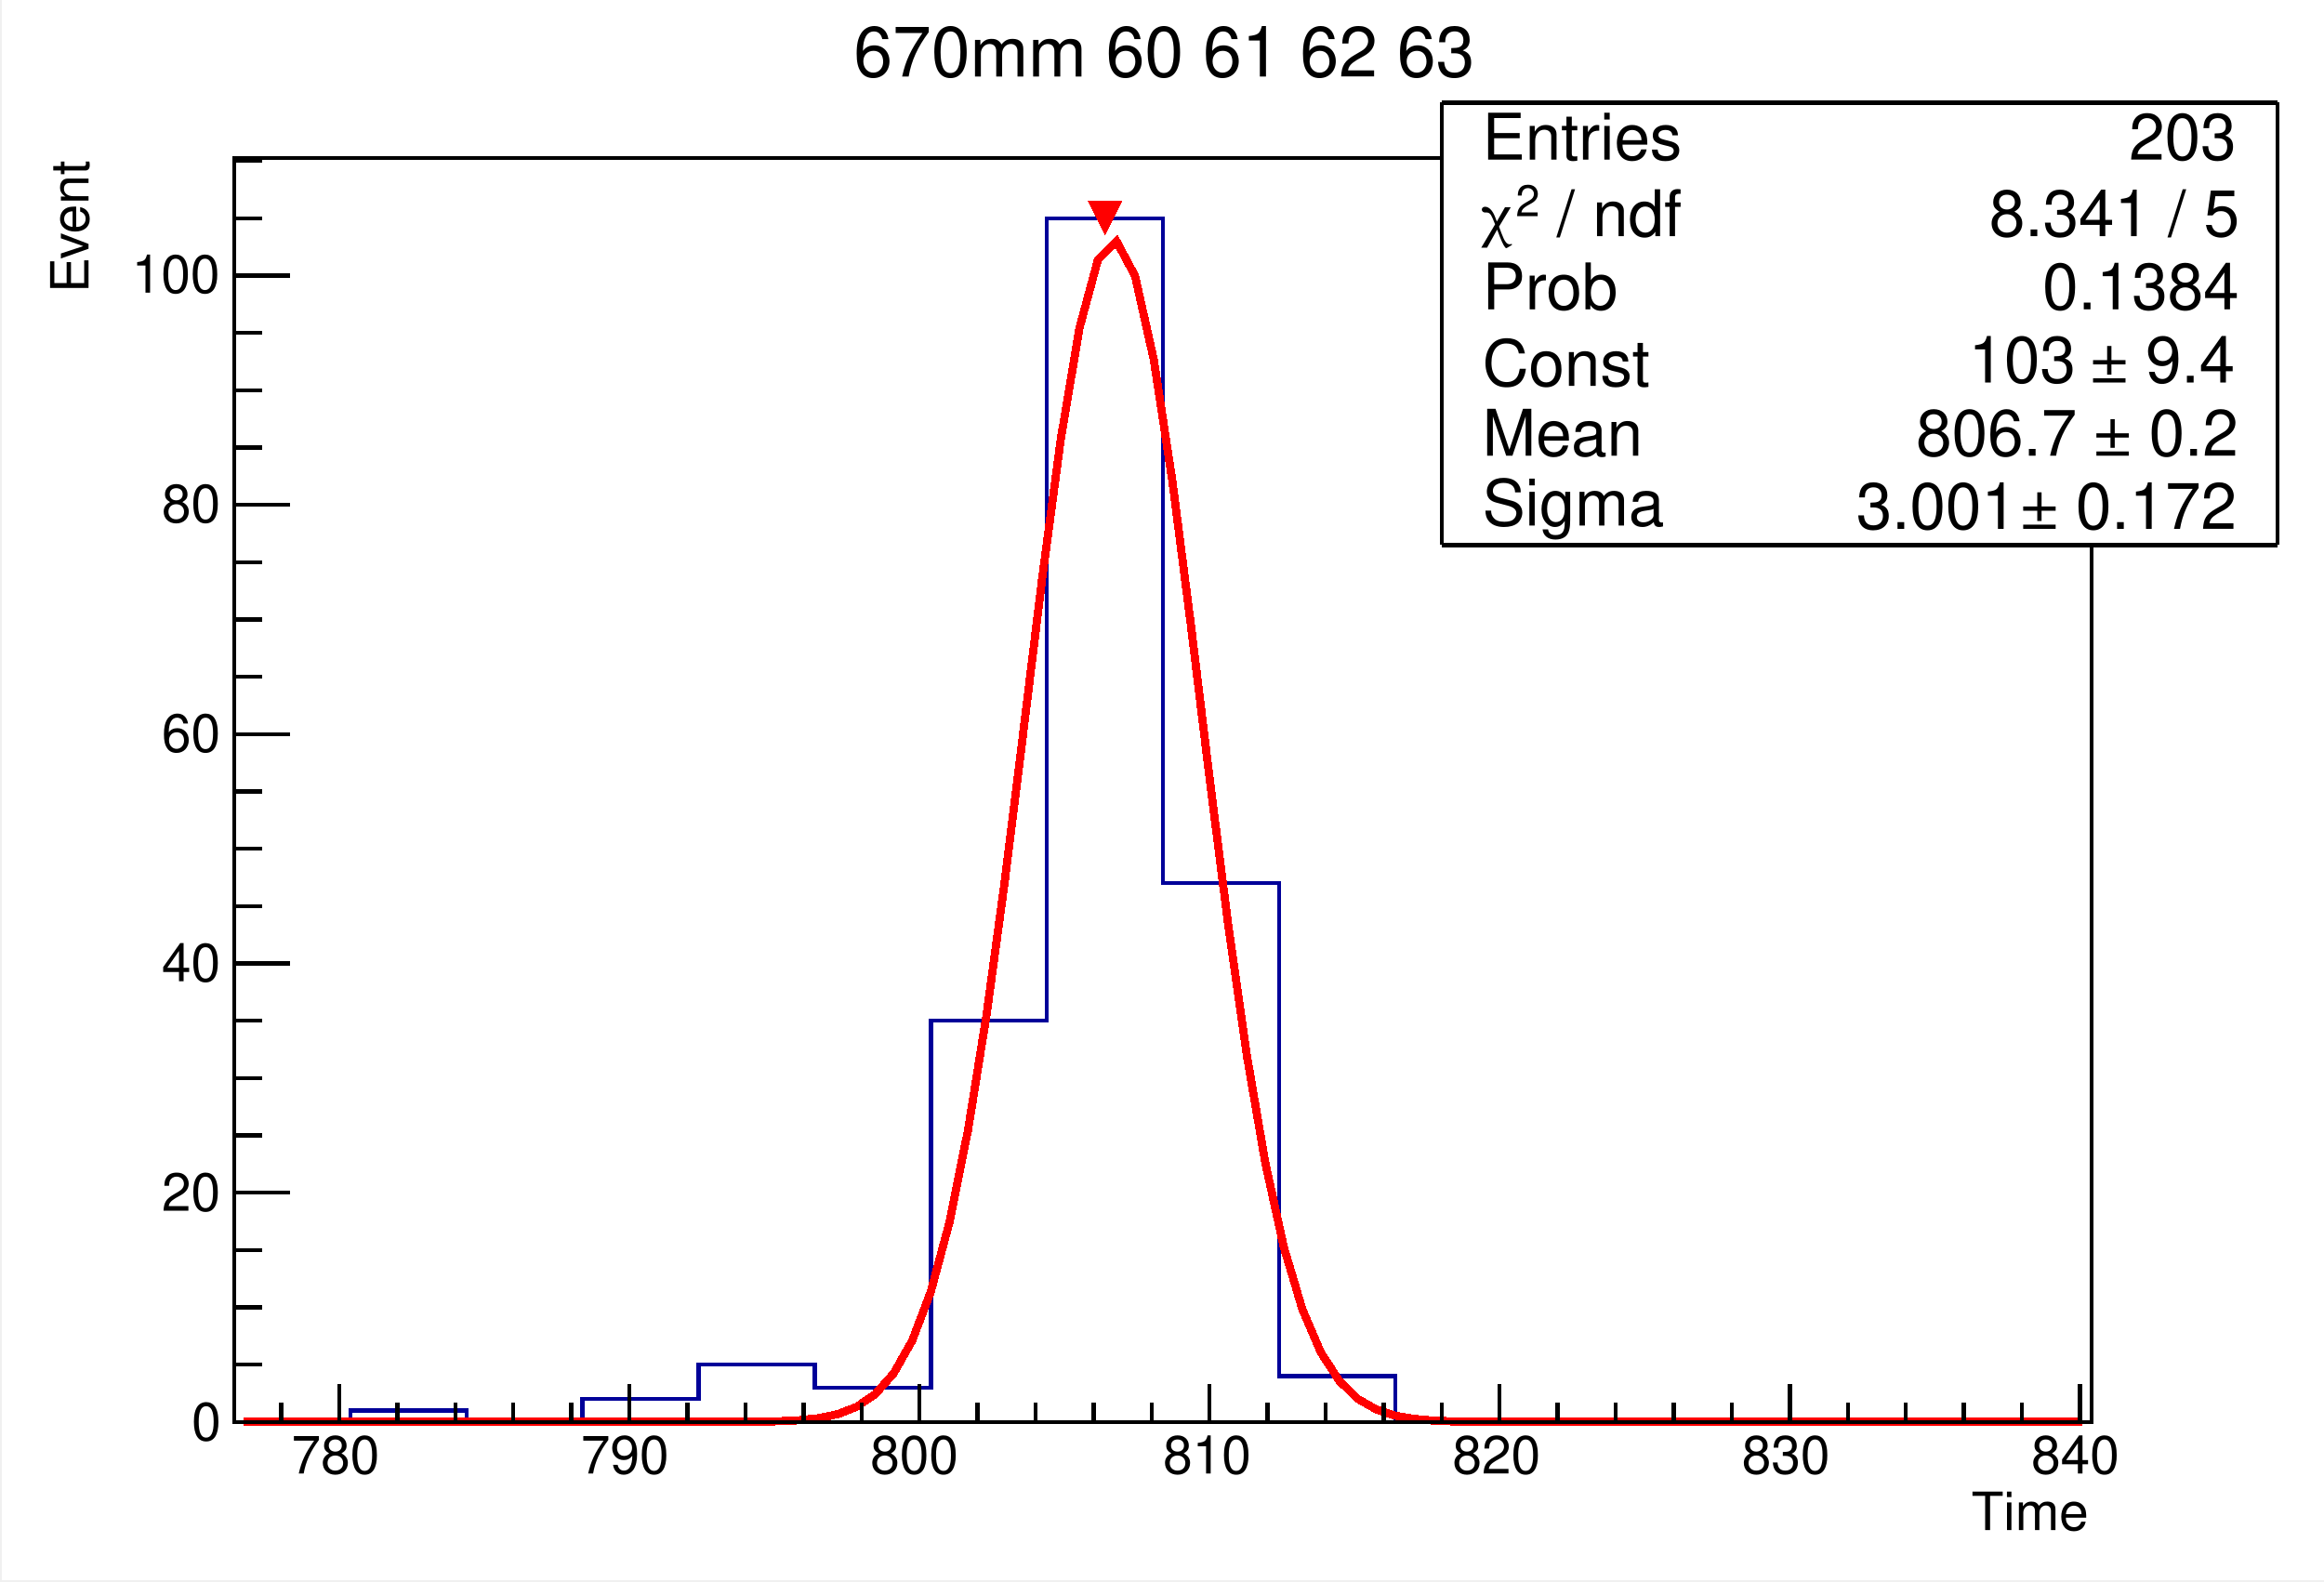
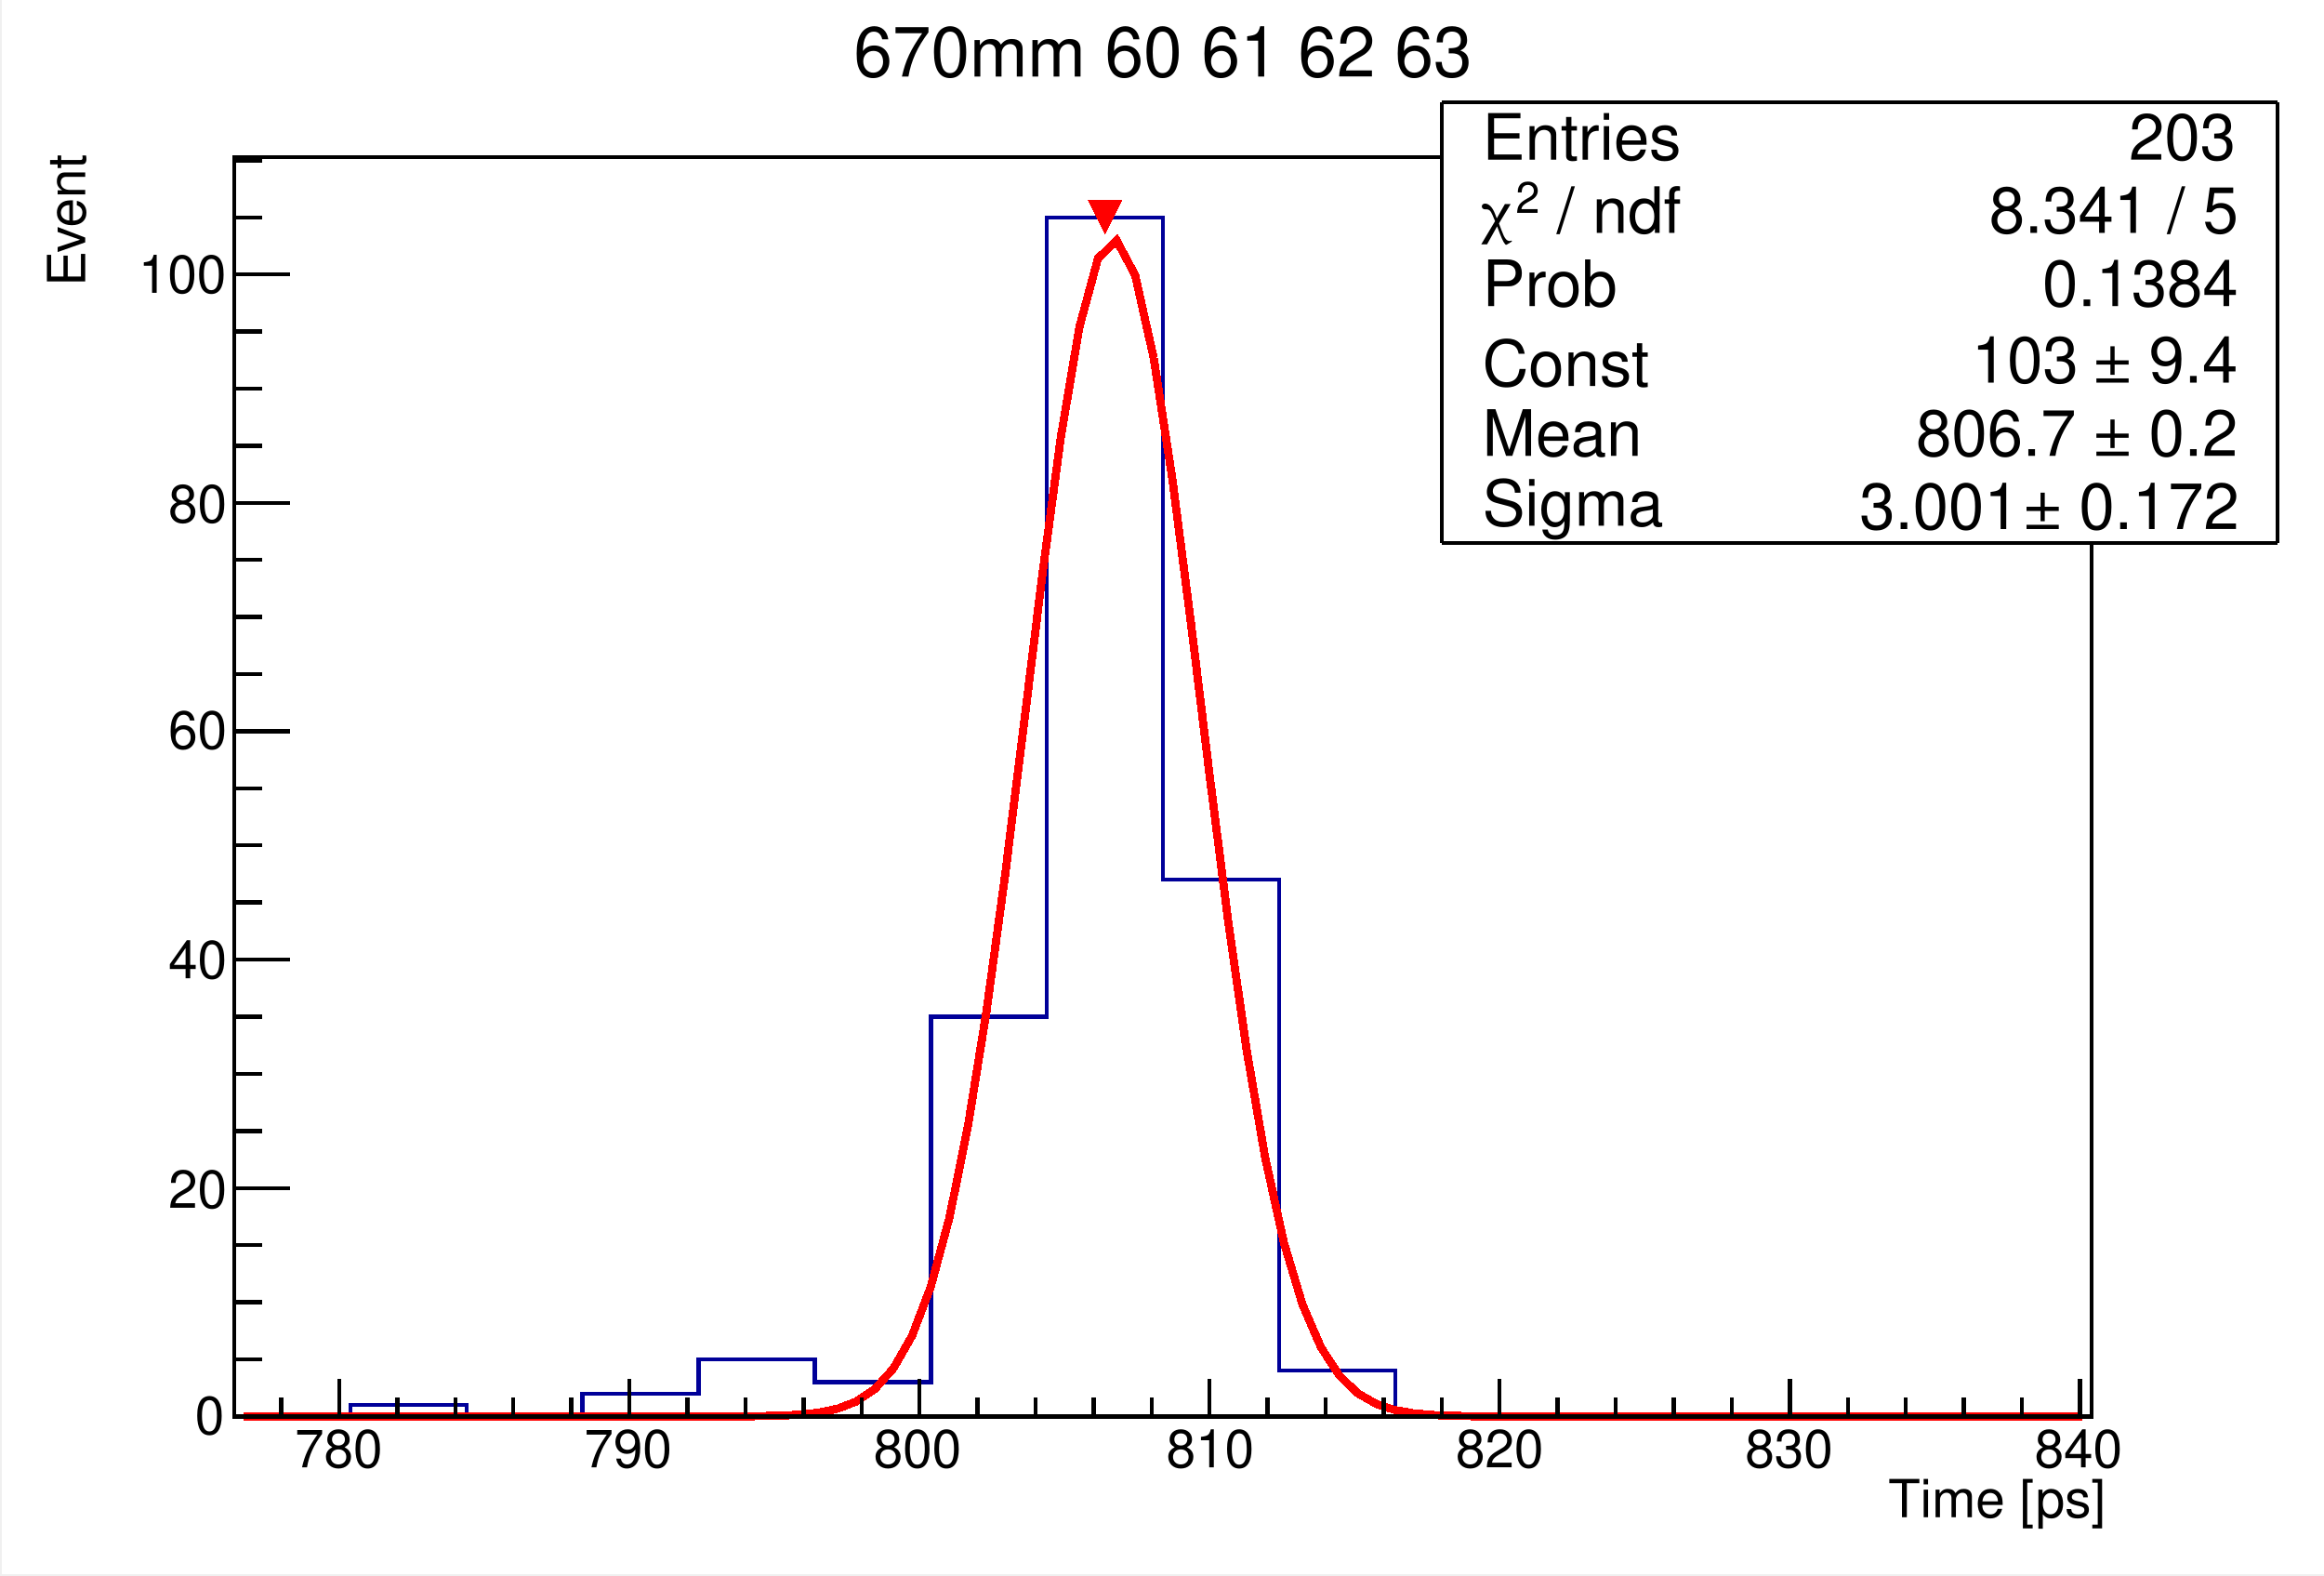
- <svg xmlns="http://www.w3.org/2000/svg" width="567.429" height="386.304" viewBox="0 0 567.429 386.304" shape-rendering="crispEdges">
+ <svg xmlns="http://www.w3.org/2000/svg" width="567.429" height="384.68" viewBox="0 0 567.429 384.68" shape-rendering="crispEdges">
  <defs>
</defs>
-   <rect x="0.5" y="0" width="566.929" height="385.804" fill="white" />
-   <rect x="57.193" y="38.58" width="453.543" height="308.643" fill="white" />
-   <rect x="57.193" y="38.58" width="453.543" height="308.643" fill="none" stroke="black" />
-   <rect x="57.193" y="38.58" width="453.543" height="308.643" fill="white" />
-   <rect x="57.193" y="38.58" width="453.543" height="308.643" fill="none" stroke="black" />
-   <path d="M57.193,347.224h 28.346v -2.799h 28.346v 2.799h 28.346v -5.599h 28.346v -8.398h 28.346v 5.599h 28.346v -89.584h 28.346v -195.964h 28.346v 162.37h 28.346v 120.378h 28.346v 11.198h 170.079" fill="none" stroke="#000099" />
+   <rect x="0.5" y="0" width="566.929" height="384.18" fill="white" />
+   <rect x="57.193" y="38.418" width="453.543" height="307.344" fill="white" />
+   <rect x="57.193" y="38.418" width="453.543" height="307.344" fill="none" stroke="black" />
+   <rect x="57.193" y="38.418" width="453.543" height="307.344" fill="white" />
+   <rect x="57.193" y="38.418" width="453.543" height="307.344" fill="none" stroke="black" />
+   <path d="M57.193,345.762h 28.346v -2.788h 28.346v 2.788h 28.346v -5.575h 28.346v -8.363h 28.346v 5.575h 28.346v -89.206h 28.346v -195.139h 28.346v 161.687h 28.346v 119.871h 28.346v 11.151h 170.079" fill="none" stroke="#000099" />
  <g fill="#ff0000">
-     <polygon points=" 265.568, 49.054 274.015, 49.054 269.791, 57.501" />
+     <polygon points=" 265.568, 48.83 274.015, 48.83 269.791, 57.277" />
  </g>
-   <path d="M59.461,347.224h 117.921l 4.535, -0.037l 4.535, -0.052l 4.535, -0.117l 4.535, -0.247l 4.535, -0.5l 4.535, -0.964l 4.535, -1.766l 4.535, -3.078l 4.535, -5.097l 4.535, -8.013l 4.535,  -11.947l 4.535, -16.862l 4.535, -22.485l 4.535, -28.24l 4.535, -33.268l 4.535, -36.522l 4.535, -36.973l 4.535, -33.873l 4.535, -27.002l 4.535, -16.819l 4.535, -4.45l 4.535, 8.511l 4.535, 20.343" fill="none" stroke="#ff0000" stroke-width="2" />
-   <path d="M281.697,87.768l 4.535, 29.571l 4.535, 35.265l 4.535, 37.187l 4.535, 35.749l 4.535, 31.817l 4.535, 26.451l 4.535, 20.657l 4.535, 15.211l 4.535, 10.59l 4.535, 6.984l 4.535, 4.369l 4.535, 2.596l  4.535, 1.466l 4.535, 0.787l 4.535, 0.403l 4.535, 0.196l 4.535, 0.091l 4.535, 0.068h 140.598" fill="none" stroke="#ff0000" stroke-width="2" />
-   <path d="M503.933,347.224h 4.535" fill="none" stroke="#ff0000" stroke-width="2" />
-   <rect x="351.996" y="25.077" width="204.094" height="108.025" fill="white" />
-   <path d="M351.996,133.102h 204.094" fill="none" stroke="black" />
-   <path d="M556.091,133.102v -108.025" fill="none" stroke="black" />
-   <path d="M556.091,25.077h -204.094" fill="none" stroke="black" />
-   <path d="M351.996,25.077v 108.025" fill="none" stroke="black" />
-   <text xml:space="preserve" x="361.938" y="38.986" fill="black" font-size="15.696" font-family="Helvetica">Entries </text>
-   <text xml:space="preserve" x="515.447" y="38.986" fill="black" font-size="15.696" font-family="Helvetica"> 203</text>
-   <text xml:space="preserve" x="375.745" y="57.668" fill="black" font-size="15.696" font-family="Helvetica"> / ndf </text>
-   <text xml:space="preserve" x="370.06" y="52.794" fill="black" font-size="10.631" font-family="Helvetica">2</text>
-   <text xml:space="preserve" x="361.938" y="57.668" fill="black" font-size="15.696" font-family="Times">χ</text>
-   <text xml:space="preserve" x="481.334" y="57.668" fill="black" font-size="15.696" font-family="Helvetica"> 8.341 / 5</text>
-   <text xml:space="preserve" x="361.938" y="75.536" fill="black" font-size="15.696" font-family="Helvetica">Prob  </text>
-   <text xml:space="preserve" x="494.329" y="75.536" fill="black" font-size="15.696" font-family="Helvetica"> 0.1384</text>
-   <text xml:space="preserve" x="361.938" y="94.218" fill="black" font-size="15.696" font-family="Helvetica">Const    </text>
-   <text xml:space="preserve" x="519.508" y="93.405" fill="black" font-size="15.696" font-family="Helvetica"> 9.4</text>
-   <text xml:space="preserve" x="510.574" y="93.405" fill="black" font-size="15.696" font-family="Times">±</text>
-   <text xml:space="preserve" x="467.526" y="93.405" fill="black" font-size="15.696" font-family="Helvetica">   103 </text>
-   <text xml:space="preserve" x="361.938" y="111.274" fill="black" font-size="15.696" font-family="Helvetica">Mean     </text>
-   <text xml:space="preserve" x="520.32" y="111.274" fill="black" font-size="15.696" font-family="Helvetica"> 0.2</text>
-   <text xml:space="preserve" x="511.386" y="111.274" fill="black" font-size="15.696" font-family="Times">±</text>
-   <text xml:space="preserve" x="463.465" y="111.274" fill="black" font-size="15.696" font-family="Helvetica"> 806.7 </text>
-   <text xml:space="preserve" x="361.938" y="128.331" fill="black" font-size="15.696" font-family="Helvetica">Sigma    </text>
-   <text xml:space="preserve" x="502.452" y="129.143" fill="black" font-size="15.696" font-family="Helvetica"> 0.172</text>
-   <text xml:space="preserve" x="493.517" y="129.143" fill="black" font-size="15.696" font-family="Times">±</text>
-   <text xml:space="preserve" x="448.845" y="129.143" fill="black" font-size="15.696" font-family="Helvetica"> 3.001 </text>
-   <path d="M57.193,347.224h 453.543" fill="none" stroke="black" />
-   <path d="M82.842,337.964v 9.259" fill="none" stroke="black" />
-   <path d="M97.008,342.594v 4.63" fill="none" stroke="black" />
-   <path d="M111.174,342.594v 4.63" fill="none" stroke="black" />
-   <path d="M125.341,342.594v 4.63" fill="none" stroke="black" />
-   <path d="M139.507,342.594v 4.63" fill="none" stroke="black" />
-   <path d="M153.673,337.964v 9.259" fill="none" stroke="black" />
-   <path d="M167.84,342.594v 4.63" fill="none" stroke="black" />
-   <path d="M182.006,342.594v 4.63" fill="none" stroke="black" />
-   <path d="M196.172,342.594v 4.63" fill="none" stroke="black" />
-   <path d="M210.338,342.594v 4.63" fill="none" stroke="black" />
-   <path d="M224.505,337.964v 9.259" fill="none" stroke="black" />
-   <path d="M238.671,342.594v 4.63" fill="none" stroke="black" />
-   <path d="M252.837,342.594v 4.63" fill="none" stroke="black" />
-   <path d="M267.004,342.594v 4.63" fill="none" stroke="black" />
-   <path d="M281.17,342.594v 4.63" fill="none" stroke="black" />
-   <path d="M295.336,337.964v 9.259" fill="none" stroke="black" />
-   <path d="M309.503,342.594v 4.63" fill="none" stroke="black" />
-   <path d="M323.669,342.594v 4.63" fill="none" stroke="black" />
-   <path d="M337.835,342.594v 4.63" fill="none" stroke="black" />
-   <path d="M352.002,342.594v 4.63" fill="none" stroke="black" />
-   <path d="M366.168,337.964v 9.259" fill="none" stroke="black" />
-   <path d="M380.334,342.594v 4.63" fill="none" stroke="black" />
-   <path d="M394.501,342.594v 4.63" fill="none" stroke="black" />
-   <path d="M408.667,342.594v 4.63" fill="none" stroke="black" />
-   <path d="M422.833,342.594v 4.63" fill="none" stroke="black" />
-   <path d="M436.999,337.964v 9.259" fill="none" stroke="black" />
-   <path d="M451.166,342.594v 4.63" fill="none" stroke="black" />
-   <path d="M465.332,342.594v 4.63" fill="none" stroke="black" />
-   <path d="M479.498,342.594v 4.63" fill="none" stroke="black" />
-   <path d="M493.665,342.594v 4.63" fill="none" stroke="black" />
-   <path d="M507.831,337.964v 9.259" fill="none" stroke="black" />
-   <path d="M82.842,337.964v 9.259" fill="none" stroke="black" />
-   <path d="M68.675,342.594v 4.63" fill="none" stroke="black" />
-   <path d="M507.831,337.964v 9.259" fill="none" stroke="black" />
-   <text xml:space="preserve" x="71.163" y="359.813" fill="black" font-size="12.888" font-family="Helvetica">780</text>
-   <text xml:space="preserve" x="141.826" y="359.813" fill="black" font-size="12.888" font-family="Helvetica">790</text>
-   <text xml:space="preserve" x="212.489" y="359.813" fill="black" font-size="12.888" font-family="Helvetica">800</text>
-   <text xml:space="preserve" x="283.965" y="359.813" fill="black" font-size="12.888" font-family="Helvetica">810</text>
-   <text xml:space="preserve" x="354.628" y="359.813" fill="black" font-size="12.888" font-family="Helvetica">820</text>
-   <text xml:space="preserve" x="425.291" y="359.813" fill="black" font-size="12.888" font-family="Helvetica">830</text>
-   <text xml:space="preserve" x="495.954" y="359.813" fill="black" font-size="12.888" font-family="Helvetica">840</text>
-   <text xml:space="preserve" x="481.334" y="373.621" fill="black" font-size="12.888" font-family="Helvetica">Time</text>
-   <path d="M57.193,347.224v -308.643" fill="none" stroke="black" />
-   <path d="M70.799,347.224h -13.606" fill="none" stroke="black" />
-   <path d="M63.996,333.226h -6.803" fill="none" stroke="black" />
-   <path d="M63.996,319.229h -6.803" fill="none" stroke="black" />
-   <path d="M63.996,305.232h -6.803" fill="none" stroke="black" />
-   <path d="M70.799,291.234h -13.606" fill="none" stroke="black" />
-   <path d="M63.996,277.237h -6.803" fill="none" stroke="black" />
-   <path d="M63.996,263.239h -6.803" fill="none" stroke="black" />
-   <path d="M63.996,249.242h -6.803" fill="none" stroke="black" />
-   <path d="M70.799,235.244h -13.606" fill="none" stroke="black" />
-   <path d="M63.996,221.247h -6.803" fill="none" stroke="black" />
-   <path d="M63.996,207.249h -6.803" fill="none" stroke="black" />
-   <path d="M63.996,193.252h -6.803" fill="none" stroke="black" />
-   <path d="M70.799,179.255h -13.606" fill="none" stroke="black" />
-   <path d="M63.996,165.257h -6.803" fill="none" stroke="black" />
-   <path d="M63.996,151.26h -6.803" fill="none" stroke="black" />
-   <path d="M63.996,137.262h -6.803" fill="none" stroke="black" />
-   <path d="M70.799,123.265h -13.606" fill="none" stroke="black" />
-   <path d="M63.996,109.267h -6.803" fill="none" stroke="black" />
-   <path d="M63.996,95.27h -6.803" fill="none" stroke="black" />
-   <path d="M63.996,81.273h -6.803" fill="none" stroke="black" />
-   <path d="M70.799,67.275h -13.606" fill="none" stroke="black" />
-   <path d="M70.799,67.275h -13.606" fill="none" stroke="black" />
-   <path d="M63.996,53.278h -6.803" fill="none" stroke="black" />
-   <path d="M63.996,39.28h -6.803" fill="none" stroke="black" />
-   <text xml:space="preserve" x="46.797" y="351.691" fill="black" font-size="12.888" font-family="Helvetica">0</text>
-   <text xml:space="preserve" x="39.486" y="295.648" fill="black" font-size="12.888" font-family="Helvetica">20</text>
-   <text xml:space="preserve" x="39.486" y="239.605" fill="black" font-size="12.888" font-family="Helvetica">40</text>
-   <text xml:space="preserve" x="39.486" y="183.562" fill="black" font-size="12.888" font-family="Helvetica">60</text>
-   <text xml:space="preserve" x="39.486" y="127.518" fill="black" font-size="12.888" font-family="Helvetica">80</text>
-   <text xml:space="preserve" x="32.177" y="71.475" fill="black" font-size="12.888" font-family="Helvetica">100</text>
-   <g transform="rotate(-90,21.6177,71.4753)">
-     <text xml:space="preserve" x="21.618" y="71.475" fill="black" font-size="12.888" font-family="Helvetica">Event</text>
+   <path d="M59.461,345.762h 117.921l 4.535, -0.037l 4.535, -0.052l 4.535, -0.116l 4.535, -0.246l 4.535, -0.498l 4.535, -0.96l 4.535, -1.758l 4.535, -3.065l 4.535, -5.075l 4.535, -7.98l 4.535,  -11.896l 4.535, -16.791l 4.535, -22.39l 4.535, -28.121l 4.535, -33.128l 4.535, -36.368l 4.535, -36.818l 4.535, -33.731l 4.535, -26.888l 4.535, -16.748l 4.535, -4.432l 4.535, 8.475l 4.535, 20.258" fill="none" stroke="#ff0000" stroke-width="2" />
+   <path d="M281.697,87.398l 4.535, 29.446l 4.535, 35.116l 4.535, 37.031l 4.535, 35.598l 4.535, 31.683l 4.535, 26.34l 4.535, 20.57l 4.535, 15.147l 4.535, 10.545l 4.535, 6.954l 4.535, 4.35l 4.535, 2.585l  4.535, 1.46l 4.535, 0.784l 4.535, 0.401l 4.535, 0.195l 4.535, 0.091l 4.535, 0.068h 140.598" fill="none" stroke="#ff0000" stroke-width="2" />
+   <path d="M503.933,345.762h 4.535" fill="none" stroke="#ff0000" stroke-width="2" />
+   <rect x="351.996" y="24.972" width="204.094" height="107.57" fill="white" />
+   <path d="M351.996,132.542h 204.094" fill="none" stroke="black" />
+   <path d="M556.091,132.542v -107.57" fill="none" stroke="black" />
+   <path d="M556.091,24.972h -204.094" fill="none" stroke="black" />
+   <path d="M351.996,24.972v 107.57" fill="none" stroke="black" />
+   <text xml:space="preserve" x="361.938" y="38.986" fill="black" font-size="15.632" font-family="Helvetica">Entries </text>
+   <text xml:space="preserve" x="515.447" y="38.986" fill="black" font-size="15.632" font-family="Helvetica"> 203</text>
+   <text xml:space="preserve" x="375.745" y="56.855" fill="black" font-size="15.632" font-family="Helvetica"> / ndf </text>
+   <text xml:space="preserve" x="370.06" y="51.982" fill="black" font-size="10.588" font-family="Helvetica">2</text>
+   <text xml:space="preserve" x="361.938" y="56.855" fill="black" font-size="15.632" font-family="Times">χ</text>
+   <text xml:space="preserve" x="481.334" y="56.855" fill="black" font-size="15.632" font-family="Helvetica"> 8.341 / 5</text>
+   <text xml:space="preserve" x="361.938" y="74.724" fill="black" font-size="15.632" font-family="Helvetica">Prob  </text>
+   <text xml:space="preserve" x="494.329" y="74.724" fill="black" font-size="15.632" font-family="Helvetica"> 0.1384</text>
+   <text xml:space="preserve" x="361.938" y="94.218" fill="black" font-size="15.632" font-family="Helvetica">Const    </text>
+   <text xml:space="preserve" x="520.32" y="93.405" fill="black" font-size="15.632" font-family="Helvetica"> 9.4</text>
+   <text xml:space="preserve" x="511.386" y="93.405" fill="black" font-size="15.632" font-family="Times">±</text>
+   <text xml:space="preserve" x="468.338" y="93.405" fill="black" font-size="15.632" font-family="Helvetica">   103 </text>
+   <text xml:space="preserve" x="361.938" y="111.274" fill="black" font-size="15.632" font-family="Helvetica">Mean     </text>
+   <text xml:space="preserve" x="520.32" y="111.274" fill="black" font-size="15.632" font-family="Helvetica"> 0.2</text>
+   <text xml:space="preserve" x="511.386" y="111.274" fill="black" font-size="15.632" font-family="Times">±</text>
+   <text xml:space="preserve" x="463.465" y="111.274" fill="black" font-size="15.632" font-family="Helvetica"> 806.7 </text>
+   <text xml:space="preserve" x="361.938" y="128.331" fill="black" font-size="15.632" font-family="Helvetica">Sigma    </text>
+   <text xml:space="preserve" x="503.264" y="129.143" fill="black" font-size="15.632" font-family="Helvetica"> 0.172</text>
+   <text xml:space="preserve" x="494.329" y="129.143" fill="black" font-size="15.632" font-family="Times">±</text>
+   <text xml:space="preserve" x="449.657" y="129.143" fill="black" font-size="15.632" font-family="Helvetica"> 3.001 </text>
+   <path d="M57.193,345.762h 453.543" fill="none" stroke="black" />
+   <path d="M82.842,336.541v 9.22" fill="none" stroke="black" />
+   <path d="M97.008,341.152v 4.61" fill="none" stroke="black" />
+   <path d="M111.174,341.152v 4.61" fill="none" stroke="black" />
+   <path d="M125.341,341.152v 4.61" fill="none" stroke="black" />
+   <path d="M139.507,341.152v 4.61" fill="none" stroke="black" />
+   <path d="M153.673,336.541v 9.22" fill="none" stroke="black" />
+   <path d="M167.84,341.152v 4.61" fill="none" stroke="black" />
+   <path d="M182.006,341.152v 4.61" fill="none" stroke="black" />
+   <path d="M196.172,341.152v 4.61" fill="none" stroke="black" />
+   <path d="M210.338,341.152v 4.61" fill="none" stroke="black" />
+   <path d="M224.505,336.541v 9.22" fill="none" stroke="black" />
+   <path d="M238.671,341.152v 4.61" fill="none" stroke="black" />
+   <path d="M252.837,341.152v 4.61" fill="none" stroke="black" />
+   <path d="M267.004,341.152v 4.61" fill="none" stroke="black" />
+   <path d="M281.17,341.152v 4.61" fill="none" stroke="black" />
+   <path d="M295.336,336.541v 9.22" fill="none" stroke="black" />
+   <path d="M309.503,341.152v 4.61" fill="none" stroke="black" />
+   <path d="M323.669,341.152v 4.61" fill="none" stroke="black" />
+   <path d="M337.835,341.152v 4.61" fill="none" stroke="black" />
+   <path d="M352.002,341.152v 4.61" fill="none" stroke="black" />
+   <path d="M366.168,336.541v 9.22" fill="none" stroke="black" />
+   <path d="M380.334,341.152v 4.61" fill="none" stroke="black" />
+   <path d="M394.501,341.152v 4.61" fill="none" stroke="black" />
+   <path d="M408.667,341.152v 4.61" fill="none" stroke="black" />
+   <path d="M422.833,341.152v 4.61" fill="none" stroke="black" />
+   <path d="M436.999,336.541v 9.22" fill="none" stroke="black" />
+   <path d="M451.166,341.152v 4.61" fill="none" stroke="black" />
+   <path d="M465.332,341.152v 4.61" fill="none" stroke="black" />
+   <path d="M479.498,341.152v 4.61" fill="none" stroke="black" />
+   <path d="M493.665,341.152v 4.61" fill="none" stroke="black" />
+   <path d="M507.831,336.541v 9.22" fill="none" stroke="black" />
+   <path d="M82.842,336.541v 9.22" fill="none" stroke="black" />
+   <path d="M68.675,341.152v 4.61" fill="none" stroke="black" />
+   <path d="M507.831,336.541v 9.22" fill="none" stroke="black" />
+   <text xml:space="preserve" x="71.975" y="358.189" fill="black" font-size="12.836" font-family="Helvetica">780</text>
+   <text xml:space="preserve" x="142.638" y="358.189" fill="black" font-size="12.836" font-family="Helvetica">790</text>
+   <text xml:space="preserve" x="213.301" y="358.189" fill="black" font-size="12.836" font-family="Helvetica">800</text>
+   <text xml:space="preserve" x="284.777" y="358.189" fill="black" font-size="12.836" font-family="Helvetica">810</text>
+   <text xml:space="preserve" x="355.44" y="358.189" fill="black" font-size="12.836" font-family="Helvetica">820</text>
+   <text xml:space="preserve" x="426.103" y="358.189" fill="black" font-size="12.836" font-family="Helvetica">830</text>
+   <text xml:space="preserve" x="496.766" y="358.189" fill="black" font-size="12.836" font-family="Helvetica">840</text>
+   <text xml:space="preserve" x="461.028" y="370.372" fill="black" font-size="12.836" font-family="Helvetica">Time [ps]</text>
+   <path d="M57.193,345.762v -307.344" fill="none" stroke="black" />
+   <path d="M70.799,345.762h -13.606" fill="none" stroke="black" />
+   <path d="M63.996,331.823h -6.803" fill="none" stroke="black" />
+   <path d="M63.996,317.885h -6.803" fill="none" stroke="black" />
+   <path d="M63.996,303.946h -6.803" fill="none" stroke="black" />
+   <path d="M70.799,290.008h -13.606" fill="none" stroke="black" />
+   <path d="M63.996,276.069h -6.803" fill="none" stroke="black" />
+   <path d="M63.996,262.131h -6.803" fill="none" stroke="black" />
+   <path d="M63.996,248.192h -6.803" fill="none" stroke="black" />
+   <path d="M70.799,234.254h -13.606" fill="none" stroke="black" />
+   <path d="M63.996,220.315h -6.803" fill="none" stroke="black" />
+   <path d="M63.996,206.377h -6.803" fill="none" stroke="black" />
+   <path d="M63.996,192.438h -6.803" fill="none" stroke="black" />
+   <path d="M70.799,178.5h -13.606" fill="none" stroke="black" />
+   <path d="M63.996,164.561h -6.803" fill="none" stroke="black" />
+   <path d="M63.996,150.623h -6.803" fill="none" stroke="black" />
+   <path d="M63.996,136.684h -6.803" fill="none" stroke="black" />
+   <path d="M70.799,122.746h -13.606" fill="none" stroke="black" />
+   <path d="M63.996,108.807h -6.803" fill="none" stroke="black" />
+   <path d="M63.996,94.869h -6.803" fill="none" stroke="black" />
+   <path d="M63.996,80.93h -6.803" fill="none" stroke="black" />
+   <path d="M70.799,66.992h -13.606" fill="none" stroke="black" />
+   <path d="M70.799,66.992h -13.606" fill="none" stroke="black" />
+   <path d="M63.996,53.053h -6.803" fill="none" stroke="black" />
+   <path d="M63.996,39.115h -6.803" fill="none" stroke="black" />
+   <text xml:space="preserve" x="47.609" y="350.067" fill="black" font-size="12.836" font-family="Helvetica">0</text>
+   <text xml:space="preserve" x="41.111" y="294.836" fill="black" font-size="12.836" font-family="Helvetica">20</text>
+   <text xml:space="preserve" x="41.111" y="238.793" fill="black" font-size="12.836" font-family="Helvetica">40</text>
+   <text xml:space="preserve" x="41.111" y="182.749" fill="black" font-size="12.836" font-family="Helvetica">60</text>
+   <text xml:space="preserve" x="41.111" y="127.518" fill="black" font-size="12.836" font-family="Helvetica">80</text>
+   <text xml:space="preserve" x="33.801" y="71.475" fill="black" font-size="12.836" font-family="Helvetica">100</text>
+   <g transform="rotate(-90,20.8055,69.8509)">
+     <text xml:space="preserve" x="20.805" y="69.851" fill="black" font-size="12.836" font-family="Helvetica">Event</text>
  </g>
-   <rect x="351.996" y="25.077" width="204.094" height="108.025" fill="white" />
-   <path d="M351.996,133.102h 204.094" fill="none" stroke="black" />
-   <path d="M556.091,133.102v -108.025" fill="none" stroke="black" />
-   <path d="M556.091,25.077h -204.094" fill="none" stroke="black" />
-   <path d="M351.996,25.077v 108.025" fill="none" stroke="black" />
-   <text xml:space="preserve" x="361.938" y="38.986" fill="black" font-size="15.696" font-family="Helvetica">Entries </text>
-   <text xml:space="preserve" x="515.447" y="38.986" fill="black" font-size="15.696" font-family="Helvetica"> 203</text>
-   <text xml:space="preserve" x="375.745" y="57.668" fill="black" font-size="15.696" font-family="Helvetica"> / ndf </text>
-   <text xml:space="preserve" x="370.06" y="52.794" fill="black" font-size="10.631" font-family="Helvetica">2</text>
-   <text xml:space="preserve" x="361.938" y="57.668" fill="black" font-size="15.696" font-family="Times">χ</text>
-   <text xml:space="preserve" x="481.334" y="57.668" fill="black" font-size="15.696" font-family="Helvetica"> 8.341 / 5</text>
-   <text xml:space="preserve" x="361.938" y="75.536" fill="black" font-size="15.696" font-family="Helvetica">Prob  </text>
-   <text xml:space="preserve" x="494.329" y="75.536" fill="black" font-size="15.696" font-family="Helvetica"> 0.1384</text>
-   <text xml:space="preserve" x="361.938" y="94.218" fill="black" font-size="15.696" font-family="Helvetica">Const    </text>
-   <text xml:space="preserve" x="519.508" y="93.405" fill="black" font-size="15.696" font-family="Helvetica"> 9.4</text>
-   <text xml:space="preserve" x="510.574" y="93.405" fill="black" font-size="15.696" font-family="Times">±</text>
-   <text xml:space="preserve" x="467.526" y="93.405" fill="black" font-size="15.696" font-family="Helvetica">   103 </text>
-   <text xml:space="preserve" x="361.938" y="111.274" fill="black" font-size="15.696" font-family="Helvetica">Mean     </text>
-   <text xml:space="preserve" x="520.32" y="111.274" fill="black" font-size="15.696" font-family="Helvetica"> 0.2</text>
-   <text xml:space="preserve" x="511.386" y="111.274" fill="black" font-size="15.696" font-family="Times">±</text>
-   <text xml:space="preserve" x="463.465" y="111.274" fill="black" font-size="15.696" font-family="Helvetica"> 806.7 </text>
-   <text xml:space="preserve" x="361.938" y="128.331" fill="black" font-size="15.696" font-family="Helvetica">Sigma    </text>
-   <text xml:space="preserve" x="502.452" y="129.143" fill="black" font-size="15.696" font-family="Helvetica"> 0.172</text>
-   <text xml:space="preserve" x="493.517" y="129.143" fill="black" font-size="15.696" font-family="Times">±</text>
-   <text xml:space="preserve" x="448.845" y="129.143" fill="black" font-size="15.696" font-family="Helvetica"> 3.001 </text>
-   <text xml:space="preserve" x="208.428" y="18.681" fill="black" font-size="17.047" font-family="Helvetica">670mm 60 61 62 63</text>
+   <rect x="351.996" y="24.972" width="204.094" height="107.57" fill="white" />
+   <path d="M351.996,132.542h 204.094" fill="none" stroke="black" />
+   <path d="M556.091,132.542v -107.57" fill="none" stroke="black" />
+   <path d="M556.091,24.972h -204.094" fill="none" stroke="black" />
+   <path d="M351.996,24.972v 107.57" fill="none" stroke="black" />
+   <text xml:space="preserve" x="361.938" y="38.986" fill="black" font-size="15.632" font-family="Helvetica">Entries </text>
+   <text xml:space="preserve" x="515.447" y="38.986" fill="black" font-size="15.632" font-family="Helvetica"> 203</text>
+   <text xml:space="preserve" x="375.745" y="56.855" fill="black" font-size="15.632" font-family="Helvetica"> / ndf </text>
+   <text xml:space="preserve" x="370.06" y="51.982" fill="black" font-size="10.588" font-family="Helvetica">2</text>
+   <text xml:space="preserve" x="361.938" y="56.855" fill="black" font-size="15.632" font-family="Times">χ</text>
+   <text xml:space="preserve" x="481.334" y="56.855" fill="black" font-size="15.632" font-family="Helvetica"> 8.341 / 5</text>
+   <text xml:space="preserve" x="361.938" y="74.724" fill="black" font-size="15.632" font-family="Helvetica">Prob  </text>
+   <text xml:space="preserve" x="494.329" y="74.724" fill="black" font-size="15.632" font-family="Helvetica"> 0.1384</text>
+   <text xml:space="preserve" x="361.938" y="94.218" fill="black" font-size="15.632" font-family="Helvetica">Const    </text>
+   <text xml:space="preserve" x="520.32" y="93.405" fill="black" font-size="15.632" font-family="Helvetica"> 9.4</text>
+   <text xml:space="preserve" x="511.386" y="93.405" fill="black" font-size="15.632" font-family="Times">±</text>
+   <text xml:space="preserve" x="468.338" y="93.405" fill="black" font-size="15.632" font-family="Helvetica">   103 </text>
+   <text xml:space="preserve" x="361.938" y="111.274" fill="black" font-size="15.632" font-family="Helvetica">Mean     </text>
+   <text xml:space="preserve" x="520.32" y="111.274" fill="black" font-size="15.632" font-family="Helvetica"> 0.2</text>
+   <text xml:space="preserve" x="511.386" y="111.274" fill="black" font-size="15.632" font-family="Times">±</text>
+   <text xml:space="preserve" x="463.465" y="111.274" fill="black" font-size="15.632" font-family="Helvetica"> 806.7 </text>
+   <text xml:space="preserve" x="361.938" y="128.331" fill="black" font-size="15.632" font-family="Helvetica">Sigma    </text>
+   <text xml:space="preserve" x="503.264" y="129.143" fill="black" font-size="15.632" font-family="Helvetica"> 0.172</text>
+   <text xml:space="preserve" x="494.329" y="129.143" fill="black" font-size="15.632" font-family="Times">±</text>
+   <text xml:space="preserve" x="449.657" y="129.143" fill="black" font-size="15.632" font-family="Helvetica"> 3.001 </text>
+   <text xml:space="preserve" x="208.428" y="18.681" fill="black" font-size="16.977" font-family="Helvetica">670mm 60 61 62 63</text>
</svg>
